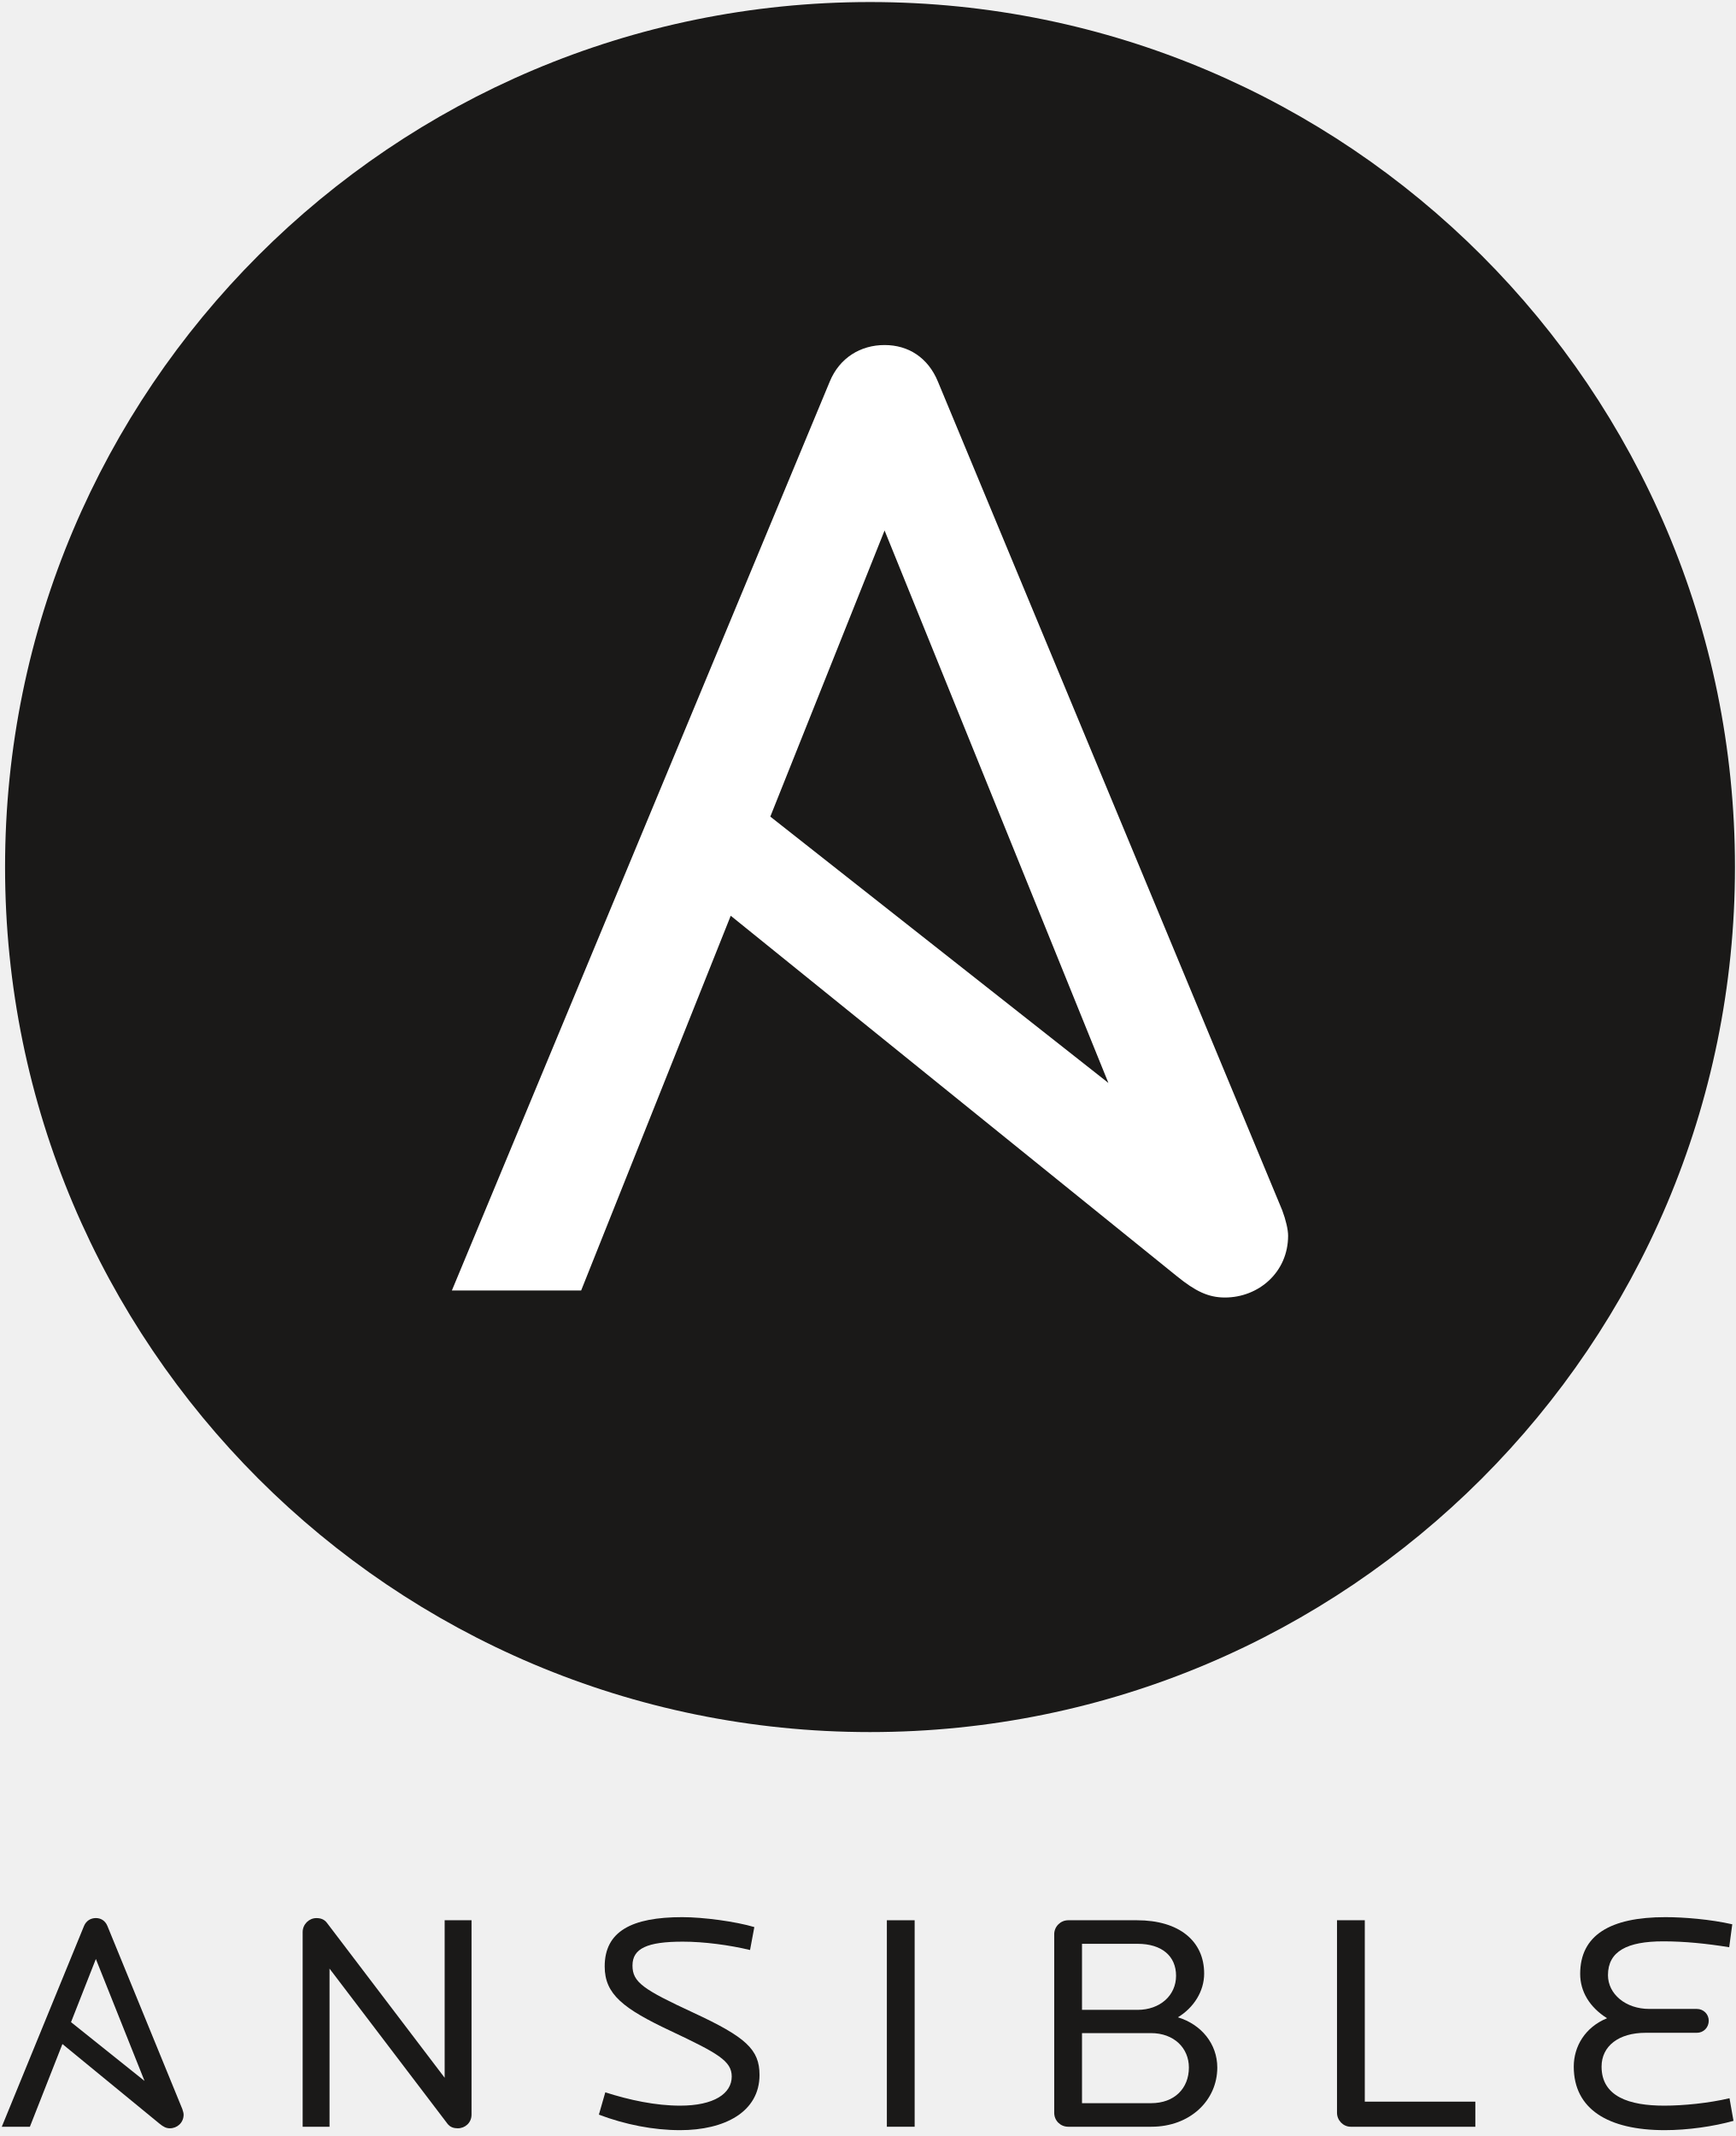
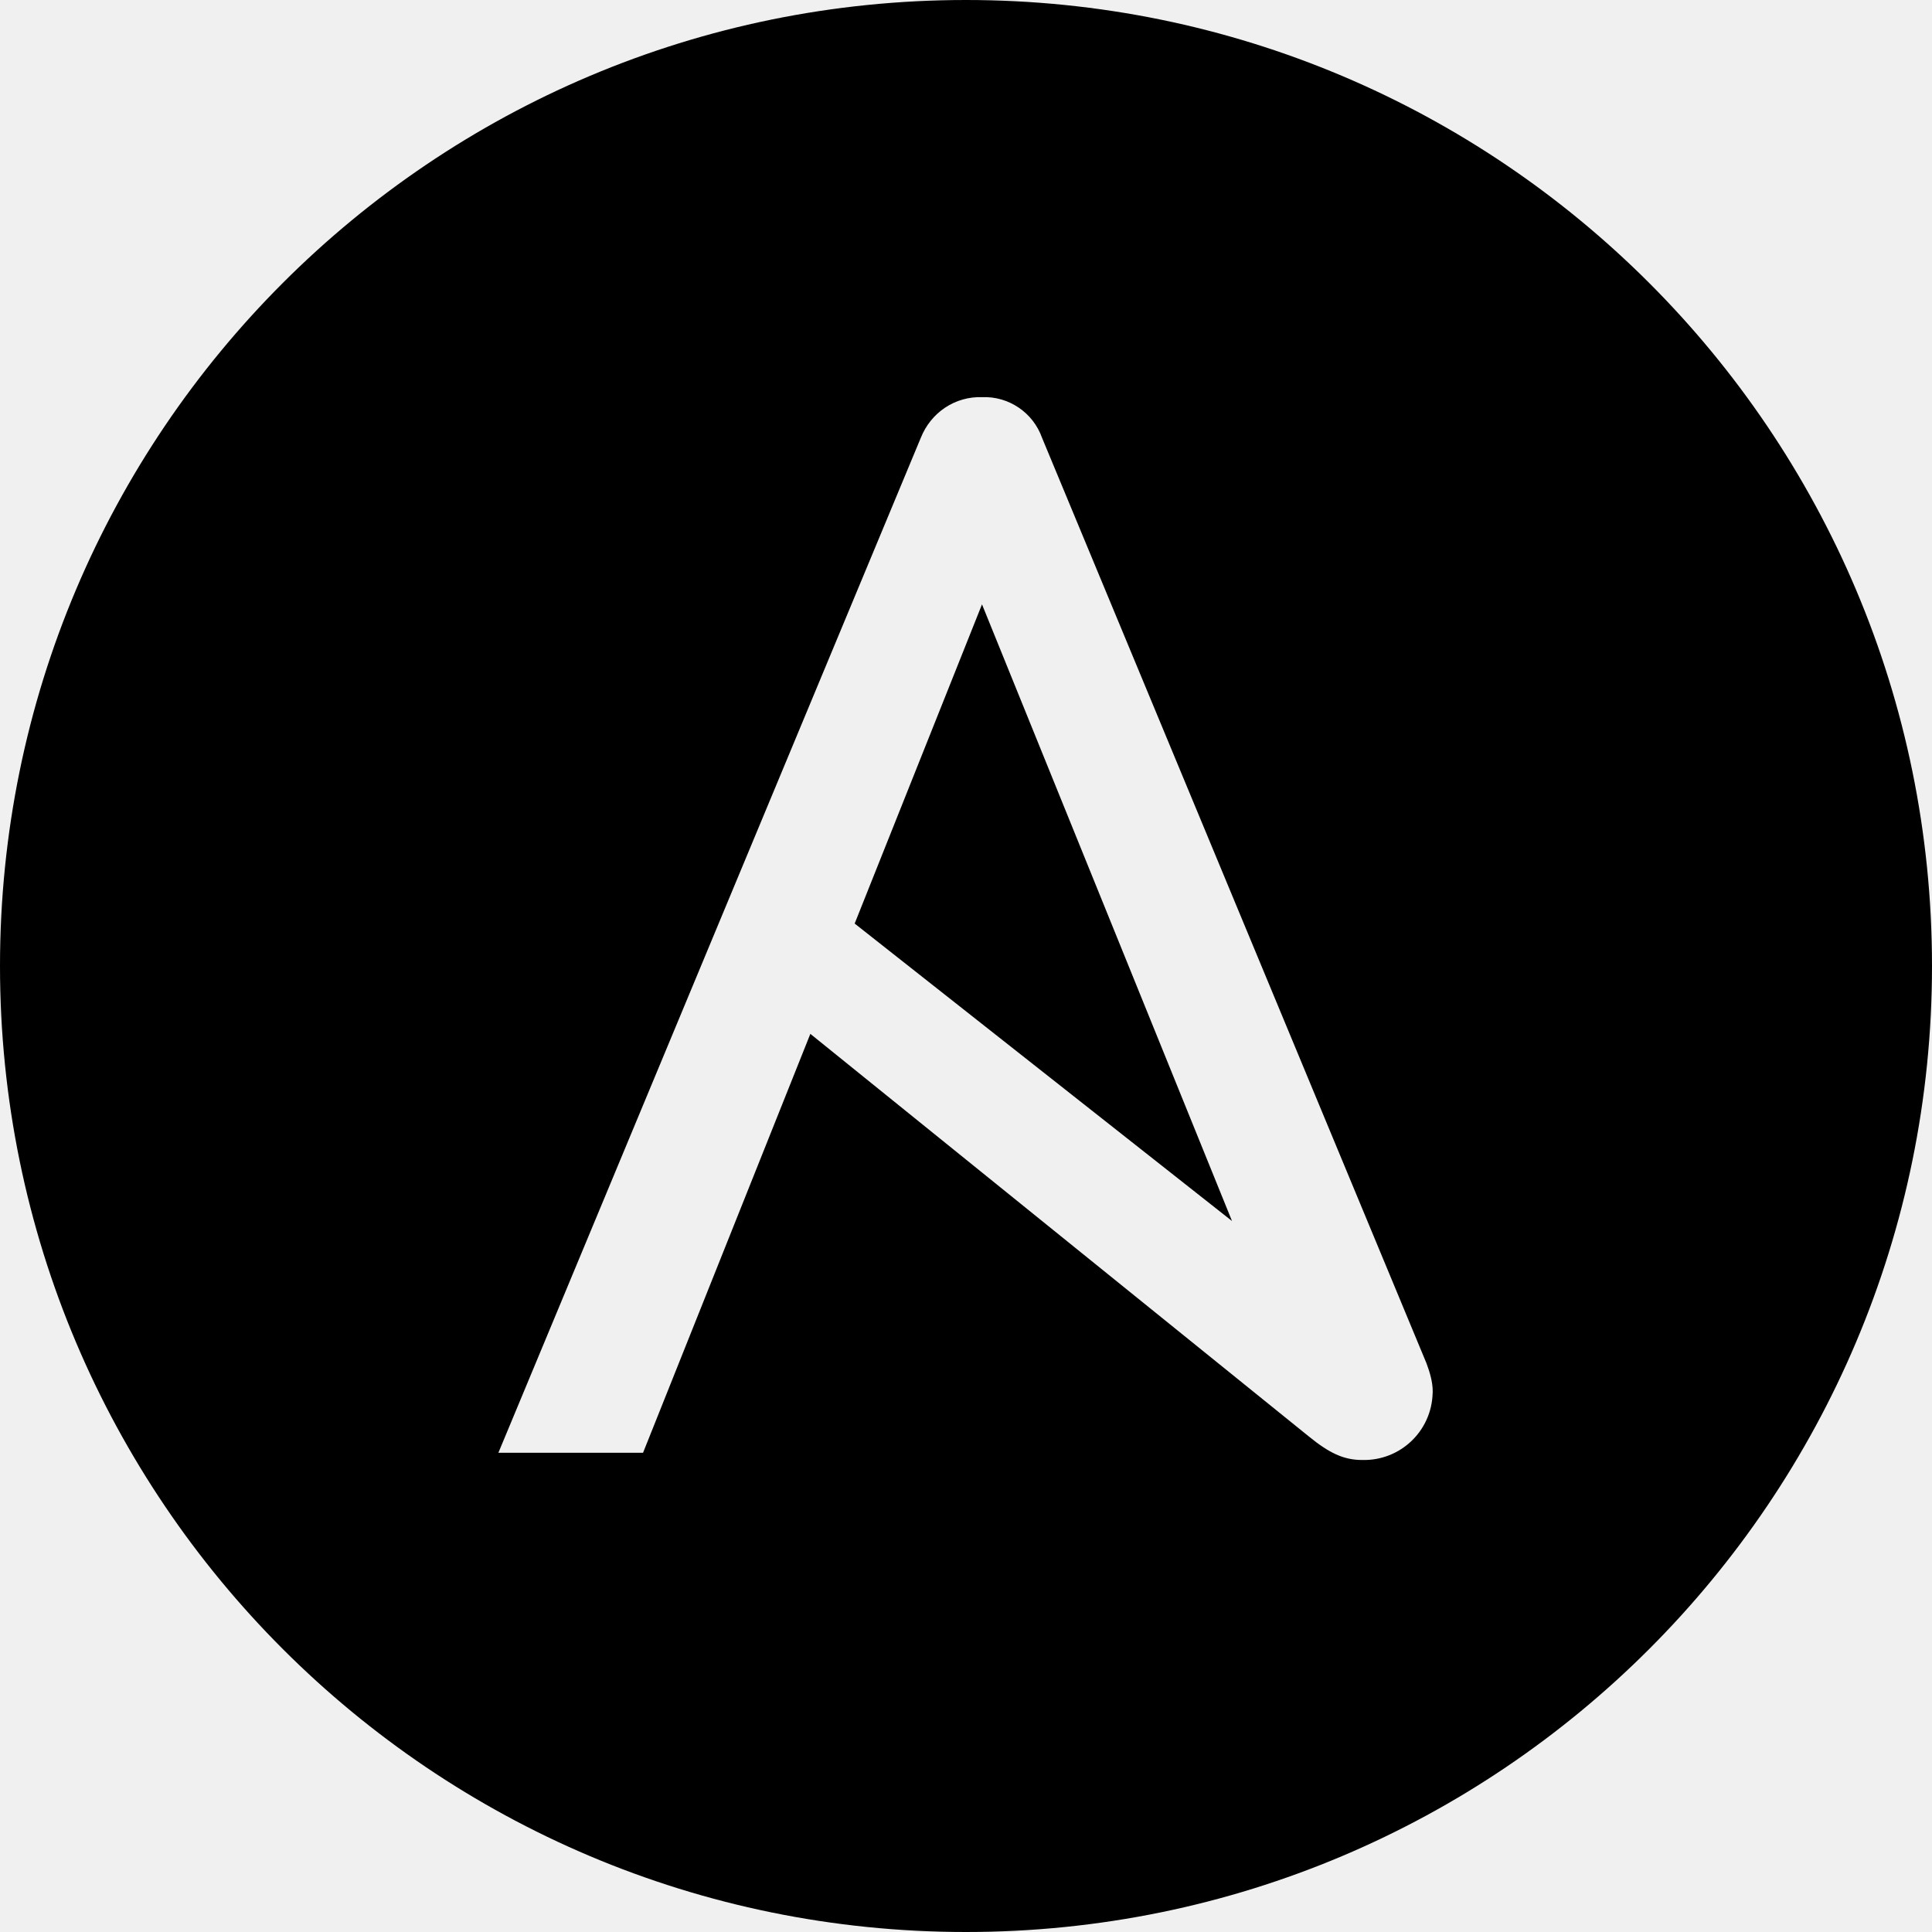
- <svg xmlns="http://www.w3.org/2000/svg" width="256px" height="315px" viewBox="0 0 256 315" version="1.1" preserveAspectRatio="xMidYMid">
-   <g>
-     <g transform="translate(0, 281.86)" fill="#1A1918">
-       <path d="M67.517,32.004 C66.975,32.004 66.391,31.867 65.985,31.318 L48.601,8.456 L48.601,31.775 L44.637,31.775 L44.637,3.061 C44.637,1.918 45.583,1.004 46.665,1.004 C47.294,1.004 47.836,1.186 48.24,1.735 L65.579,24.551 L65.579,1.324 L69.543,1.324 L69.543,29.992 C69.543,31.181 68.597,32.004 67.517,32.004" />
-       <path d="M100.306,32.278 C96.344,32.278 92.199,31.455 88.326,29.992 L89.272,26.699 C92.83,27.843 96.703,28.666 100.306,28.666 C105.306,28.666 107.918,26.882 107.918,24.368 C107.918,22.082 105.89,20.939 98.91,17.646 C91.929,14.354 89.183,12.252 89.183,8.136 C89.183,2.97 93.145,0.866 100.621,0.866 C103.729,0.866 108.503,1.507 111.251,2.33 L110.62,5.713 C107.602,4.982 103.82,4.479 100.711,4.479 C95.443,4.479 93.281,5.484 93.281,7.999 C93.281,10.468 94.856,11.52 102.243,14.949 C110.035,18.561 112.016,20.39 112.016,24.139 C112.016,29.581 106.881,32.278 100.306,32.278" />
-       <path d="M130.798,1.324 L134.896,1.324 L134.896,31.775 L130.798,31.775 L130.798,1.324 Z" />
-       <path d="M169.758,17.967 L159.578,17.967 L159.578,28.301 L169.758,28.301 C173.225,28.301 175.342,26.106 175.342,23.042 C175.342,20.161 173.136,17.967 169.758,17.967 M167.775,4.798 L159.578,4.798 L159.578,14.538 L167.775,14.538 C171.063,14.538 173.45,12.434 173.45,9.508 C173.45,6.628 171.378,4.798 167.775,4.798 M169.803,31.775 L157.553,31.775 C156.381,31.775 155.48,30.86 155.48,29.718 L155.48,3.381 C155.48,2.283 156.381,1.324 157.553,1.324 L167.686,1.324 C173.901,1.324 177.594,4.387 177.594,9.188 C177.594,11.794 176.062,14.218 173.72,15.635 C177.189,16.687 179.53,19.567 179.53,23.042 C179.53,27.888 175.522,31.775 169.803,31.775" />
-       <path d="M199.212,31.775 C198.088,31.775 197.187,30.815 197.187,29.718 L197.187,1.324 L201.284,1.324 L201.284,28.072 L217.588,28.072 L217.588,31.775 L199.212,31.775 Z" />
-       <path d="M245.526,32.278 C237.149,32.278 232.105,29.169 232.105,22.905 C232.105,19.933 233.772,17.098 237.014,15.772 C234.402,14.126 233.051,11.794 233.051,9.234 C233.051,3.565 237.421,0.866 245.617,0.866 C248.365,0.866 252.237,1.186 255.481,1.918 L255.03,5.301 C251.608,4.752 248.409,4.433 245.301,4.433 C239.987,4.433 237.149,5.896 237.149,9.417 C237.149,12.206 239.762,14.401 243.23,14.401 L250.255,14.401 C251.246,14.401 252.012,15.178 252.012,16.138 C252.012,17.144 251.246,17.921 250.255,17.921 L242.69,17.921 C238.726,17.921 236.205,19.886 236.205,22.905 C236.205,27.34 240.303,28.666 245.437,28.666 C248.23,28.666 252.012,28.301 255.074,27.569 L255.661,30.906 C252.733,31.73 248.904,32.278 245.526,32.278" />
-       <path d="M14.138,7.035 L21.316,25.019 L10.475,16.35 L14.138,7.035 Z M26.889,29.162 L15.85,2.188 C15.535,1.41 14.904,0.999 14.138,0.999 C13.372,0.999 12.697,1.41 12.382,2.188 L0.264,31.775 L4.408,31.775 L9.206,19.577 L23.52,31.318 C24.096,31.79 24.511,32.003 25.052,32.003 C26.133,32.003 27.079,31.181 27.079,29.992 C27.079,29.799 27.011,29.492 26.889,29.162 L26.889,29.162 Z" />
-     </g>
-     <g>
-       <path d="M255.879,127.868 C255.879,198.323 198.768,255.433 128.312,255.433 C57.862,255.433 0.746,198.323 0.746,127.868 C0.746,57.418 57.862,0.302 128.312,0.302 C198.768,0.302 255.879,57.418 255.879,127.868" fill="#1A1918" />
-       <path d="M130.46,78.229 L163.471,159.705 L113.608,120.427 L130.46,78.229 Z M189.104,178.474 L138.326,56.272 C136.876,52.748 133.978,50.883 130.46,50.883 C126.935,50.883 123.826,52.748 122.376,56.272 L66.644,190.312 L85.709,190.312 L107.771,135.047 L173.61,188.237 C176.258,190.378 178.169,191.347 180.652,191.347 C185.626,191.347 189.974,187.618 189.974,182.236 C189.974,181.36 189.664,179.969 189.104,178.474 L189.104,178.474 Z" fill="#FFFFFF" />
-     </g>
-   </g>
+ <svg xmlns="http://www.w3.org/2000/svg" width="32" height="32" viewBox="0 0 32 32">
+   <path d="M14.156 15.297l6.25 4.927-4.141-10.214zM16 0c-8.839 0-16 7.161-16 16s7.161 16 16 16c8.839 0 16-7.161 16-16s-7.161-16-16-16zM23.729 23.073c-0.016 0.63-0.536 1.125-1.167 1.109-0.313 0-0.552-0.12-0.885-0.391l-8.255-6.667-2.771 6.938h-2.396l6.995-16.807c0.167-0.422 0.568-0.693 1.021-0.677 0.432-0.016 0.839 0.25 0.99 0.677l6.365 15.323c0.057 0.151 0.104 0.313 0.104 0.464 0 0.010 0 0.010 0 0.031z" />
</svg>
